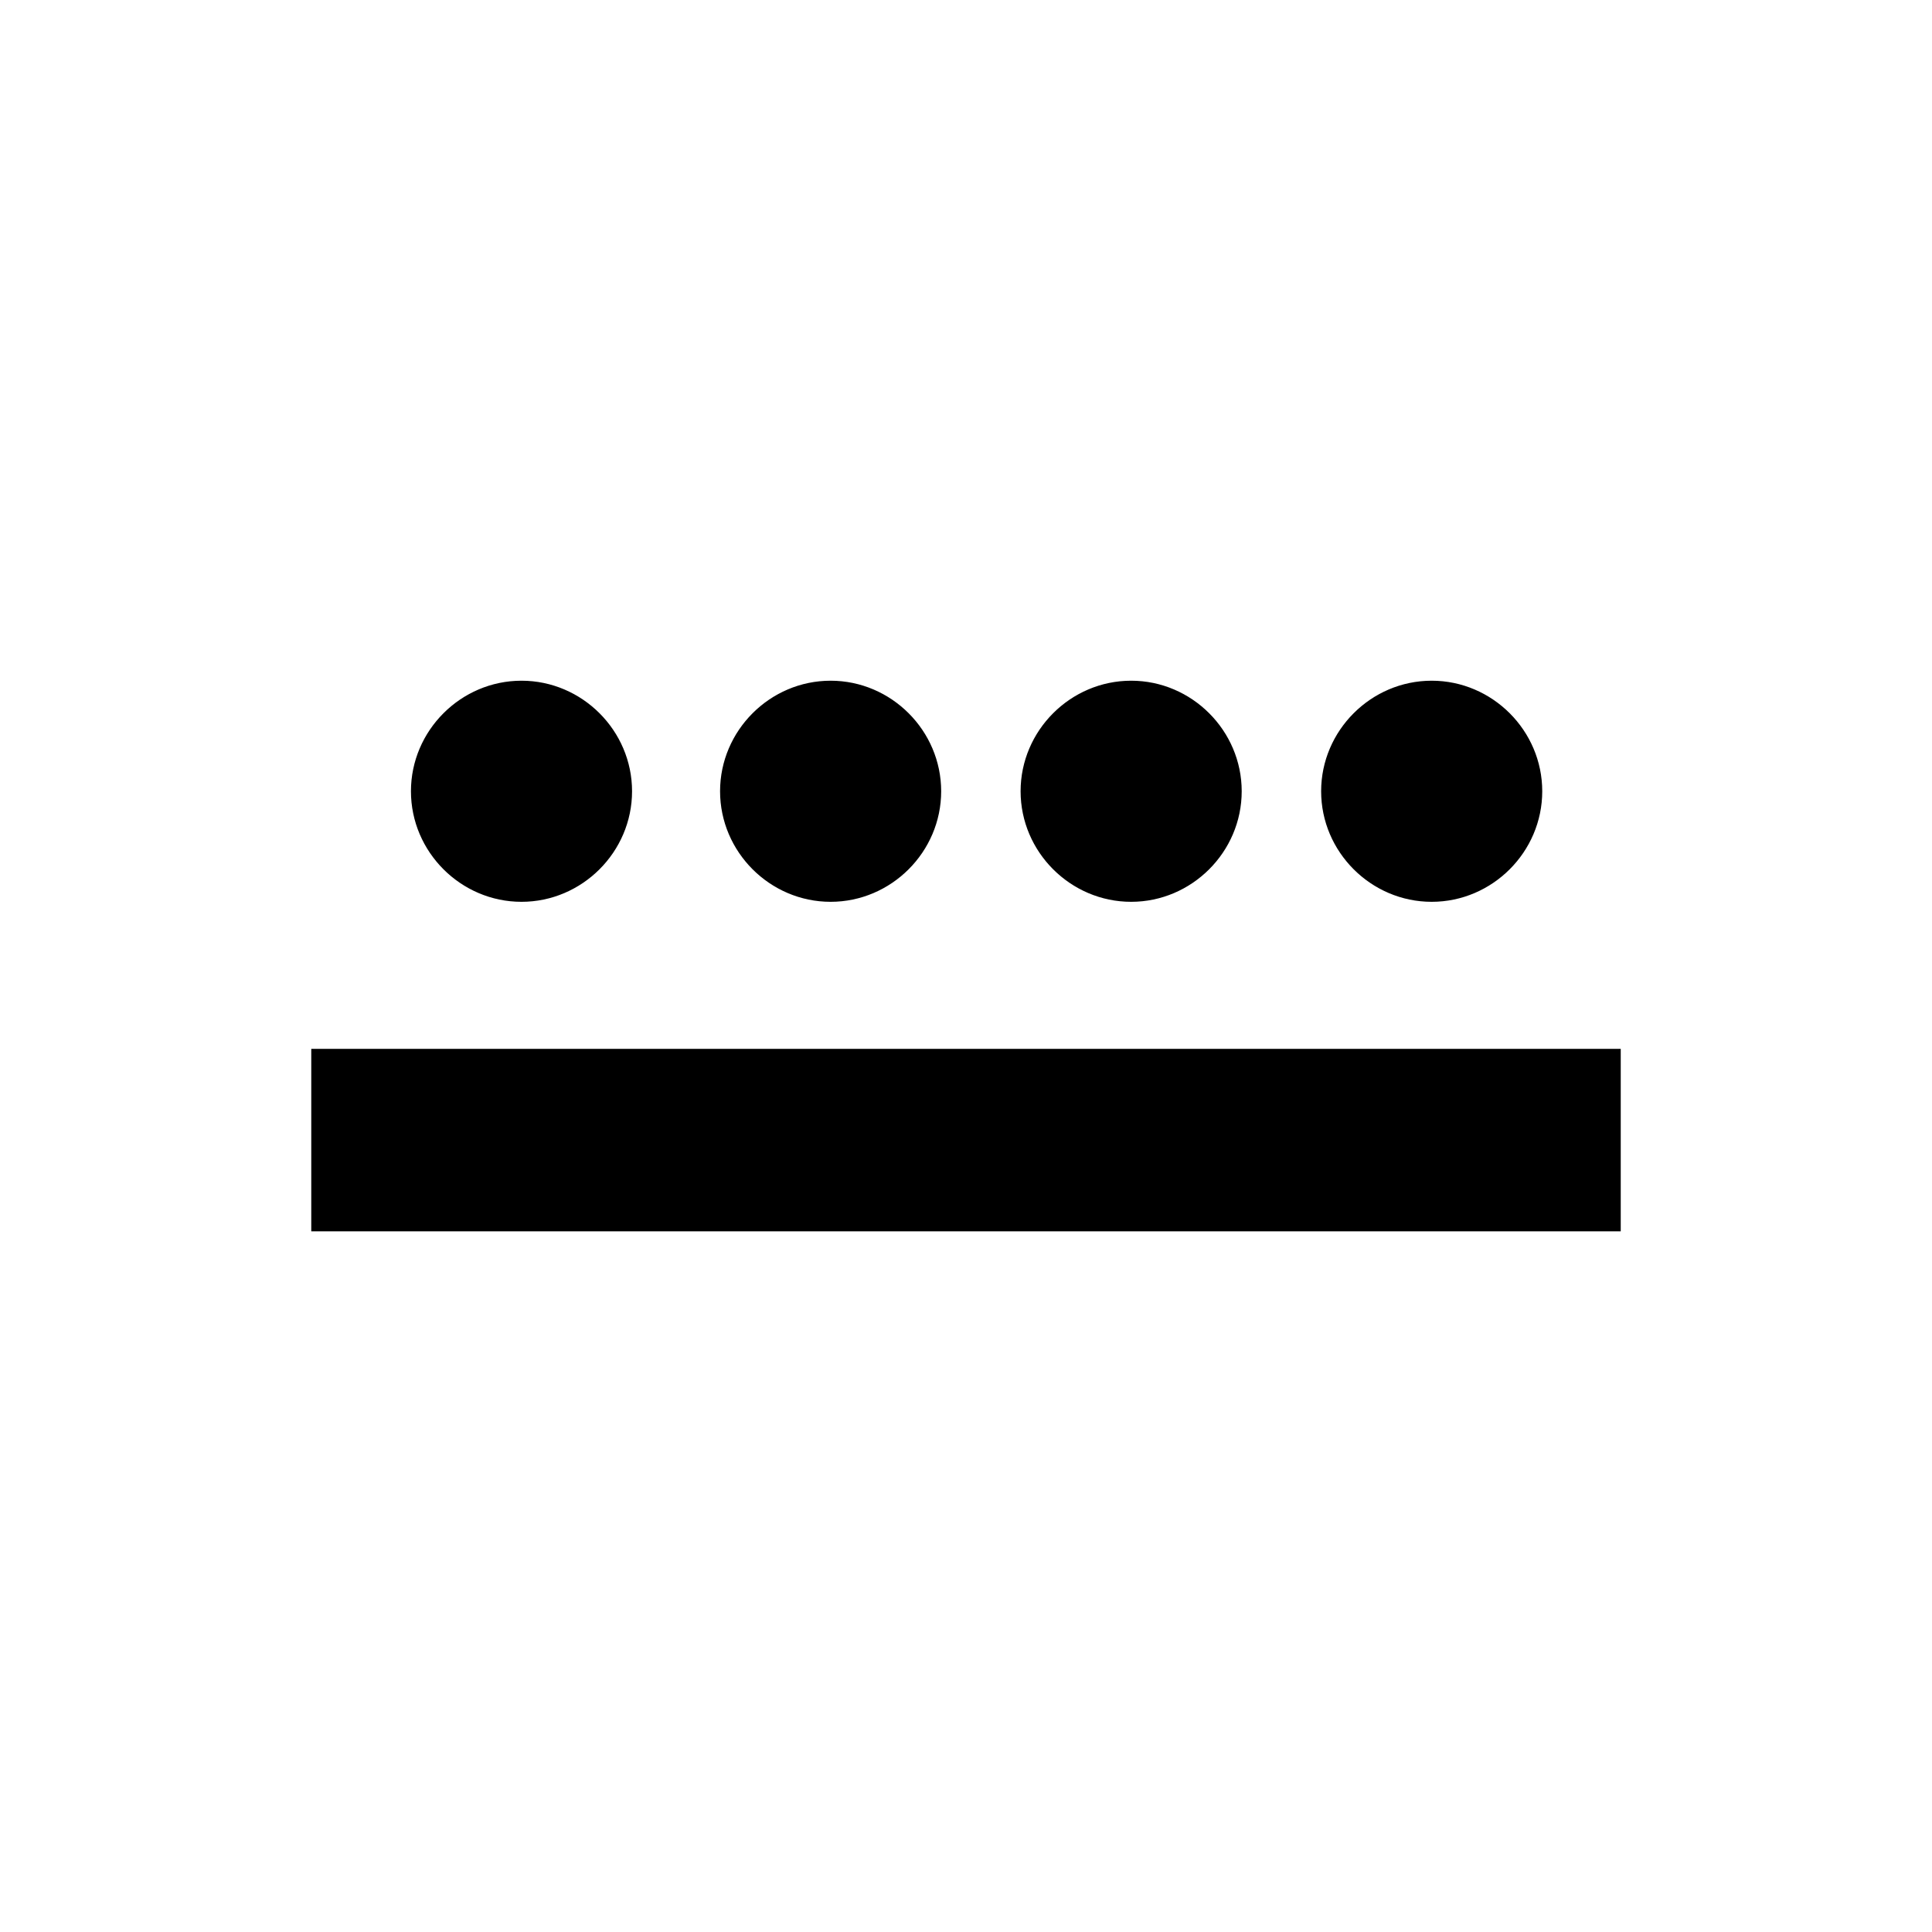
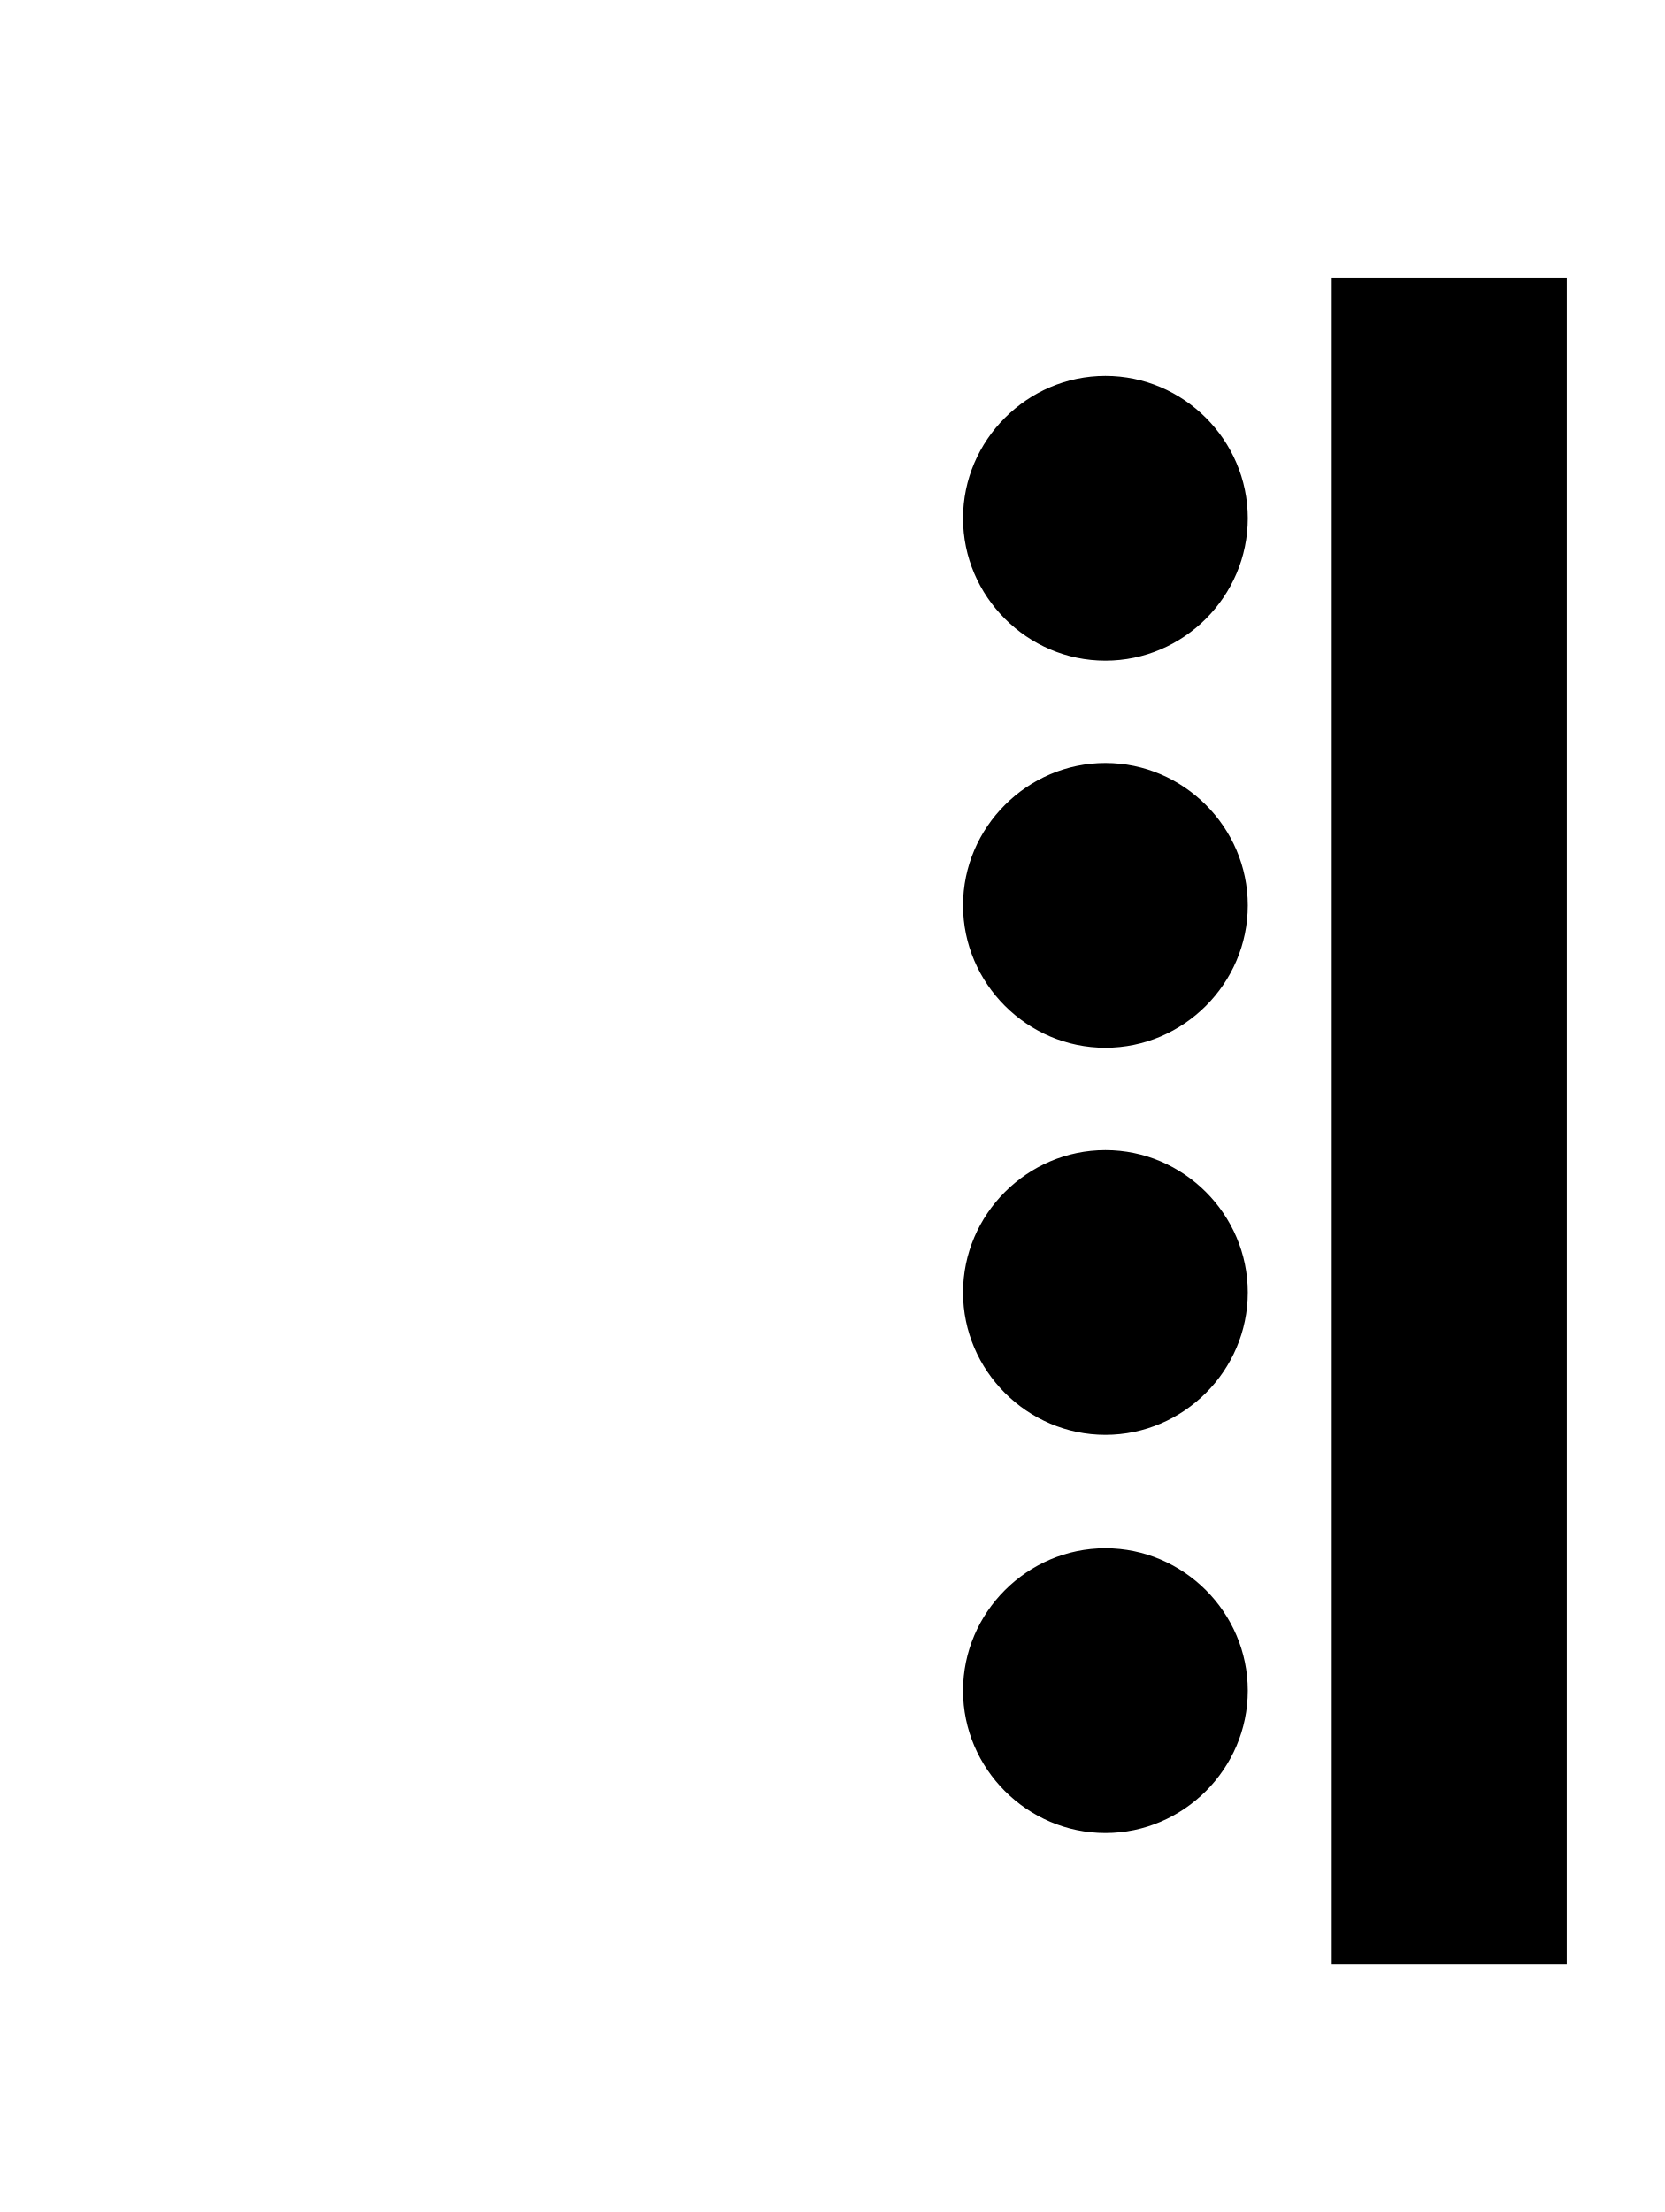
- <svg xmlns="http://www.w3.org/2000/svg" width="100%" height="100%" viewBox="0 0 450 450" version="1.1" xml:space="preserve" style="fill-rule:evenodd;clip-rule:evenodd;stroke-linecap:round;stroke-linejoin:round;">
-   <path id="path2163" d="M146.467,184.3c-0,13.715 -11.286,25 -25,25c-13.715,0 -25,-11.285 -25,-25c-0,-13.715 11.285,-25 25,-25c13.714,0 25,11.285 25,25Z" style="fill-rule:nonzero;stroke:#000;stroke-width:1.5px;" />
-   <rect id="path2165" x="75" y="246.8" width="300" height="37.5" style="stroke:#000;stroke-width:5px;stroke-linecap:butt;stroke-linejoin:miter;" />
-   <path id="path3160" d="M358.467,184.3c-0,13.715 -11.286,25 -25,25c-13.715,0 -25,-11.285 -25,-25c-0,-13.715 11.285,-25 25,-25c13.714,0 25,11.285 25,25Z" style="fill-rule:nonzero;stroke:#000;stroke-width:1.5px;" />
-   <path id="path3162" d="M288.467,184.3c-0,13.715 -11.286,25 -25,25c-13.715,0 -25,-11.285 -25,-25c-0,-13.715 11.285,-25 25,-25c13.714,0 25,11.285 25,25Z" style="fill-rule:nonzero;stroke:#000;stroke-width:1.5px;" />
-   <path id="path3164" d="M218.467,184.3c-0,13.715 -11.286,25 -25,25c-13.715,0 -25,-11.285 -25,-25c-0,-13.715 11.285,-25 25,-25c13.714,0 25,11.285 25,25Z" style="fill-rule:nonzero;stroke:#000;stroke-width:1.5px;" />
+ <svg xmlns="http://www.w3.org/2000/svg" width="100%" height="100%" viewBox="0 0 301 400" version="1.1" xml:space="preserve" style="fill-rule:evenodd;clip-rule:evenodd;stroke-linecap:round;stroke-linejoin:round;">
+   <rect id="Artboard1" x="0" y="0" width="300.182" height="399.879" style="fill:none;" />
+   <path id="path2163" d="M199.917,280.721c13.715,-0 25,11.286 25,25c-0,13.715 -11.285,25 -25,25c-13.715,-0 -25,-11.285 -25,-25c-0,-13.714 11.285,-25 25,-25Z" style="fill-rule:nonzero;stroke:#000;stroke-width:1.5px;" />
+   <rect id="path2165" x="243.349" y="52.732" width="37.5" height="300" style="stroke:#000;stroke-width:5px;stroke-linecap:butt;stroke-linejoin:miter;" />
+   <path id="path3160" d="M199.917,68.721c13.715,-0 25,11.286 25,25c-0,13.715 -11.285,25 -25,25c-13.715,-0 -25,-11.285 -25,-25c-0,-13.714 11.285,-25 25,-25Z" style="fill-rule:nonzero;stroke:#000;stroke-width:1.5px;" />
+   <path id="path3162" d="M199.917,138.721c13.715,-0 25,11.286 25,25c-0,13.715 -11.285,25 -25,25c-13.715,-0 -25,-11.285 -25,-25c-0,-13.714 11.285,-25 25,-25Z" style="fill-rule:nonzero;stroke:#000;stroke-width:1.5px;" />
+   <path id="path3164" d="M199.917,208.721c13.715,-0 25,11.286 25,25c-0,13.715 -11.285,25 -25,25c-13.715,-0 -25,-11.285 -25,-25c-0,-13.714 11.285,-25 25,-25Z" style="fill-rule:nonzero;stroke:#000;stroke-width:1.5px;" />
</svg>
